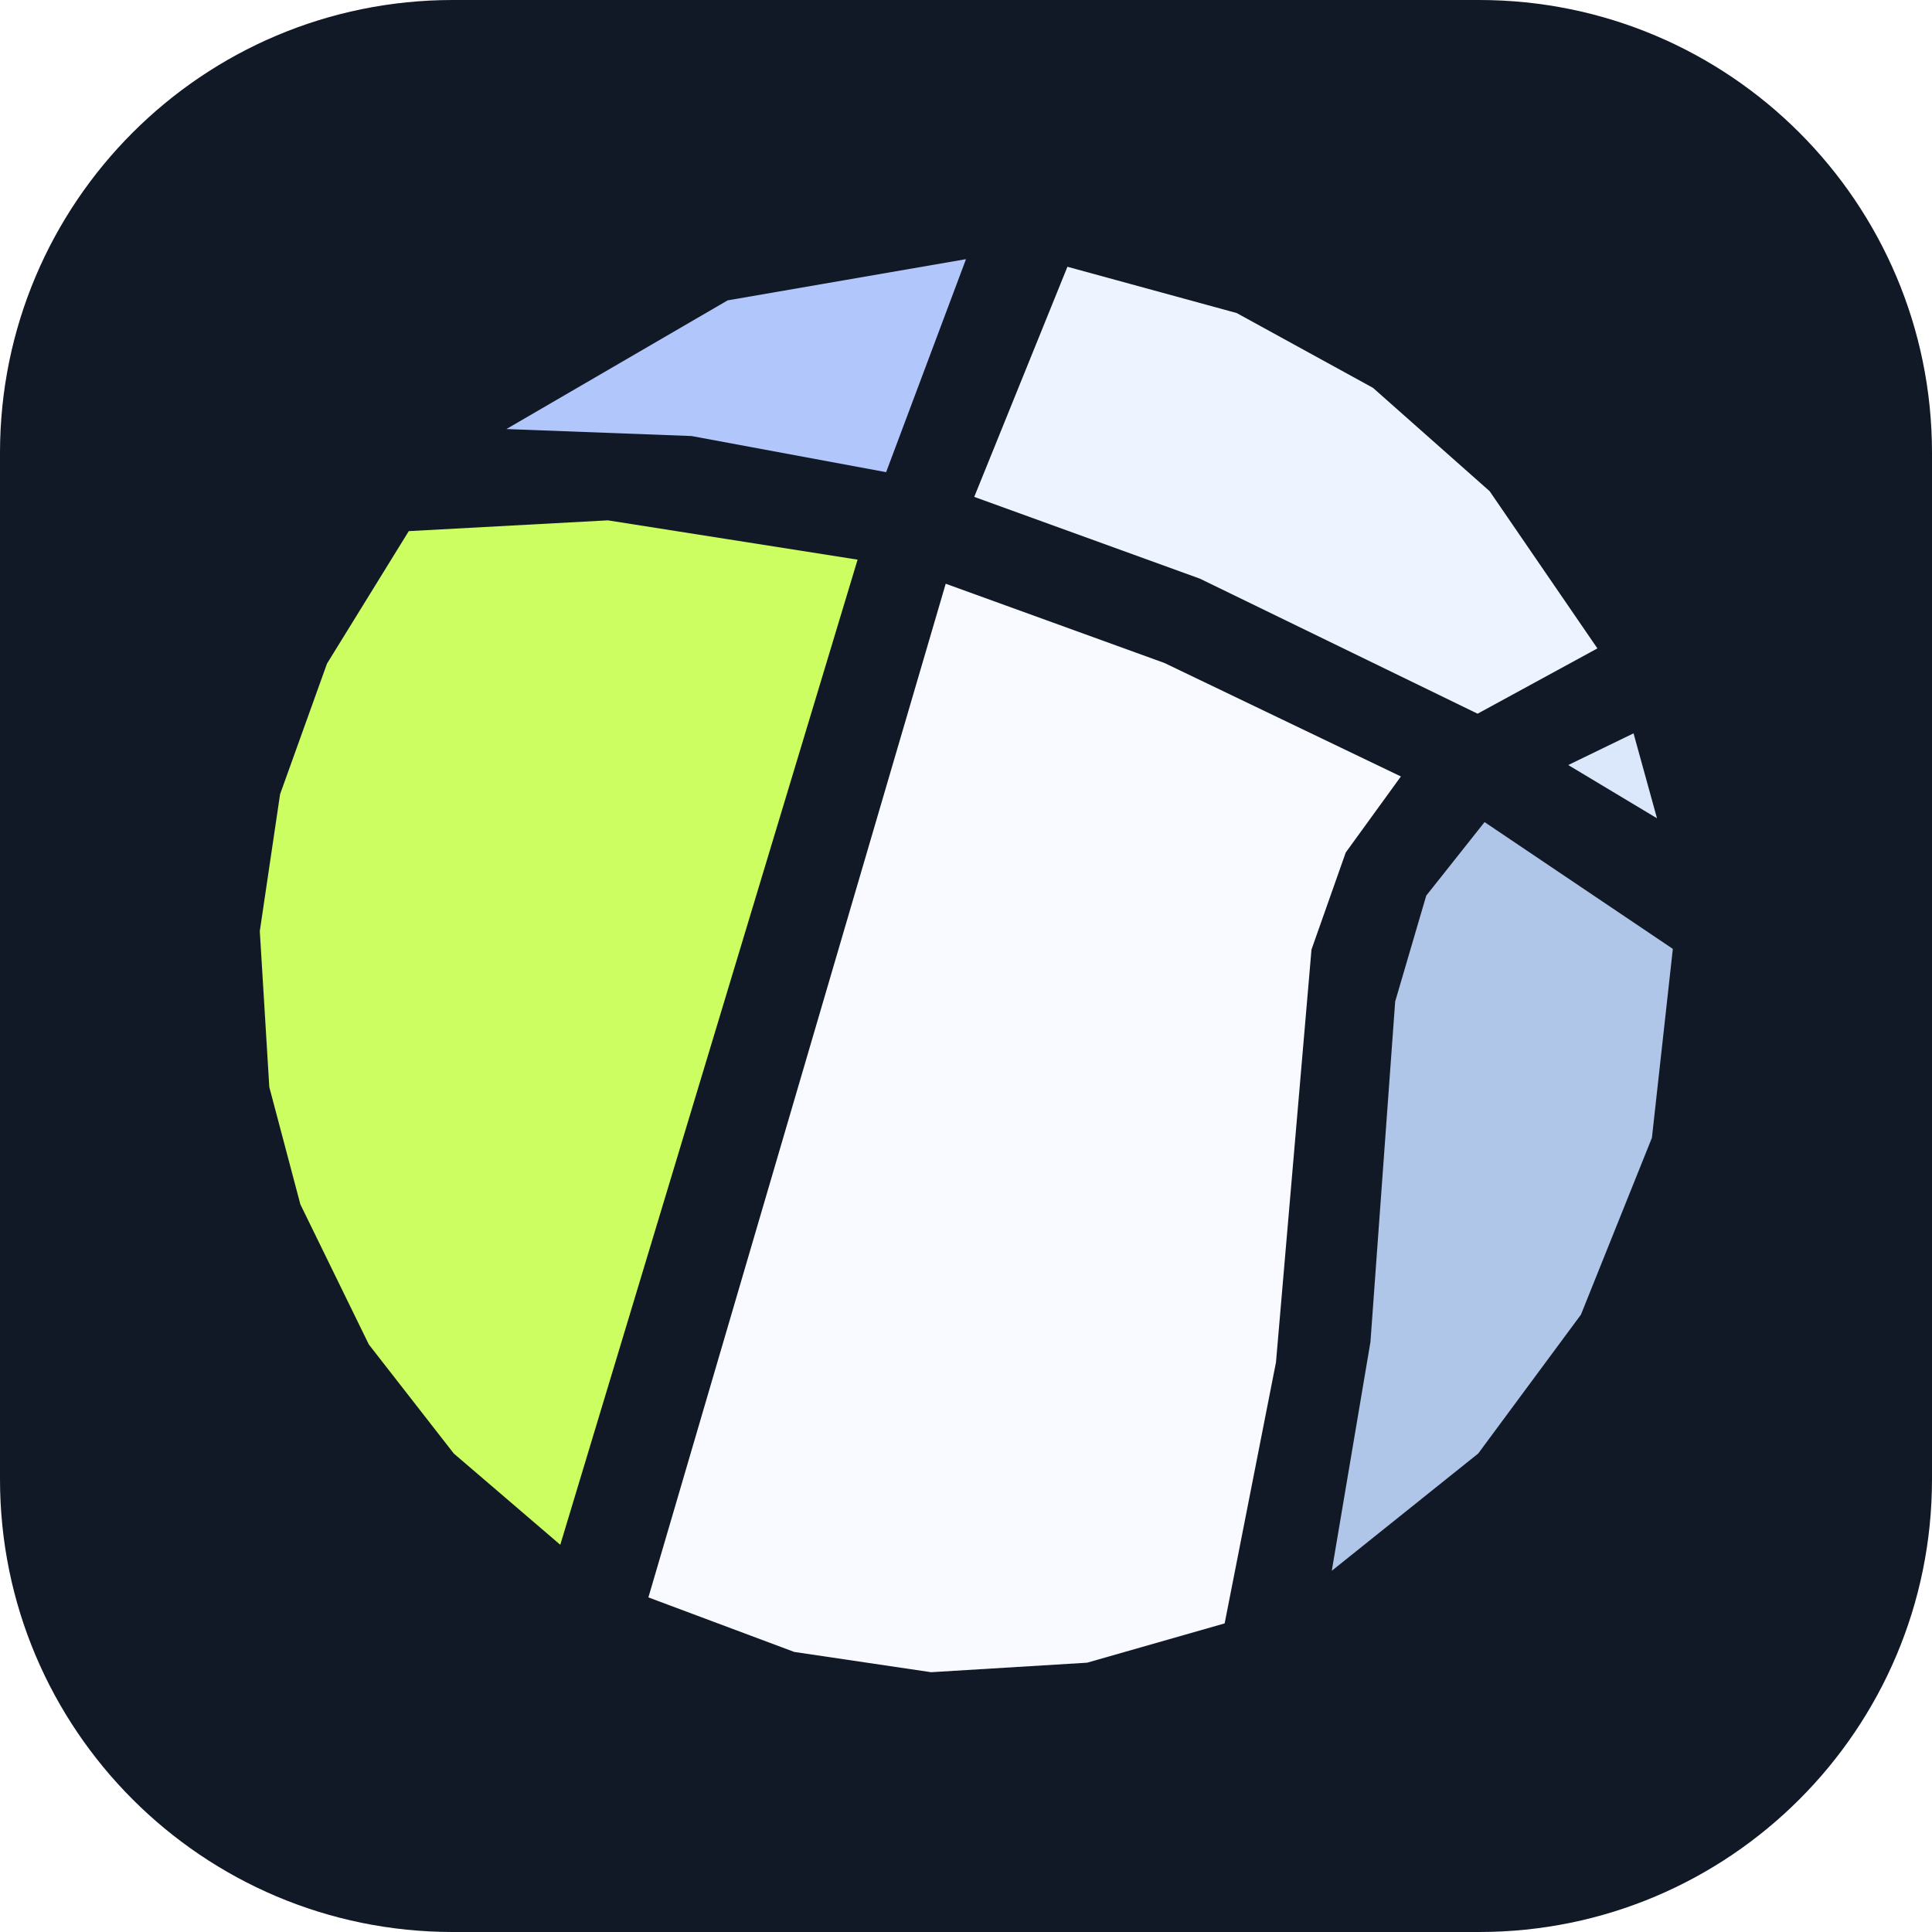
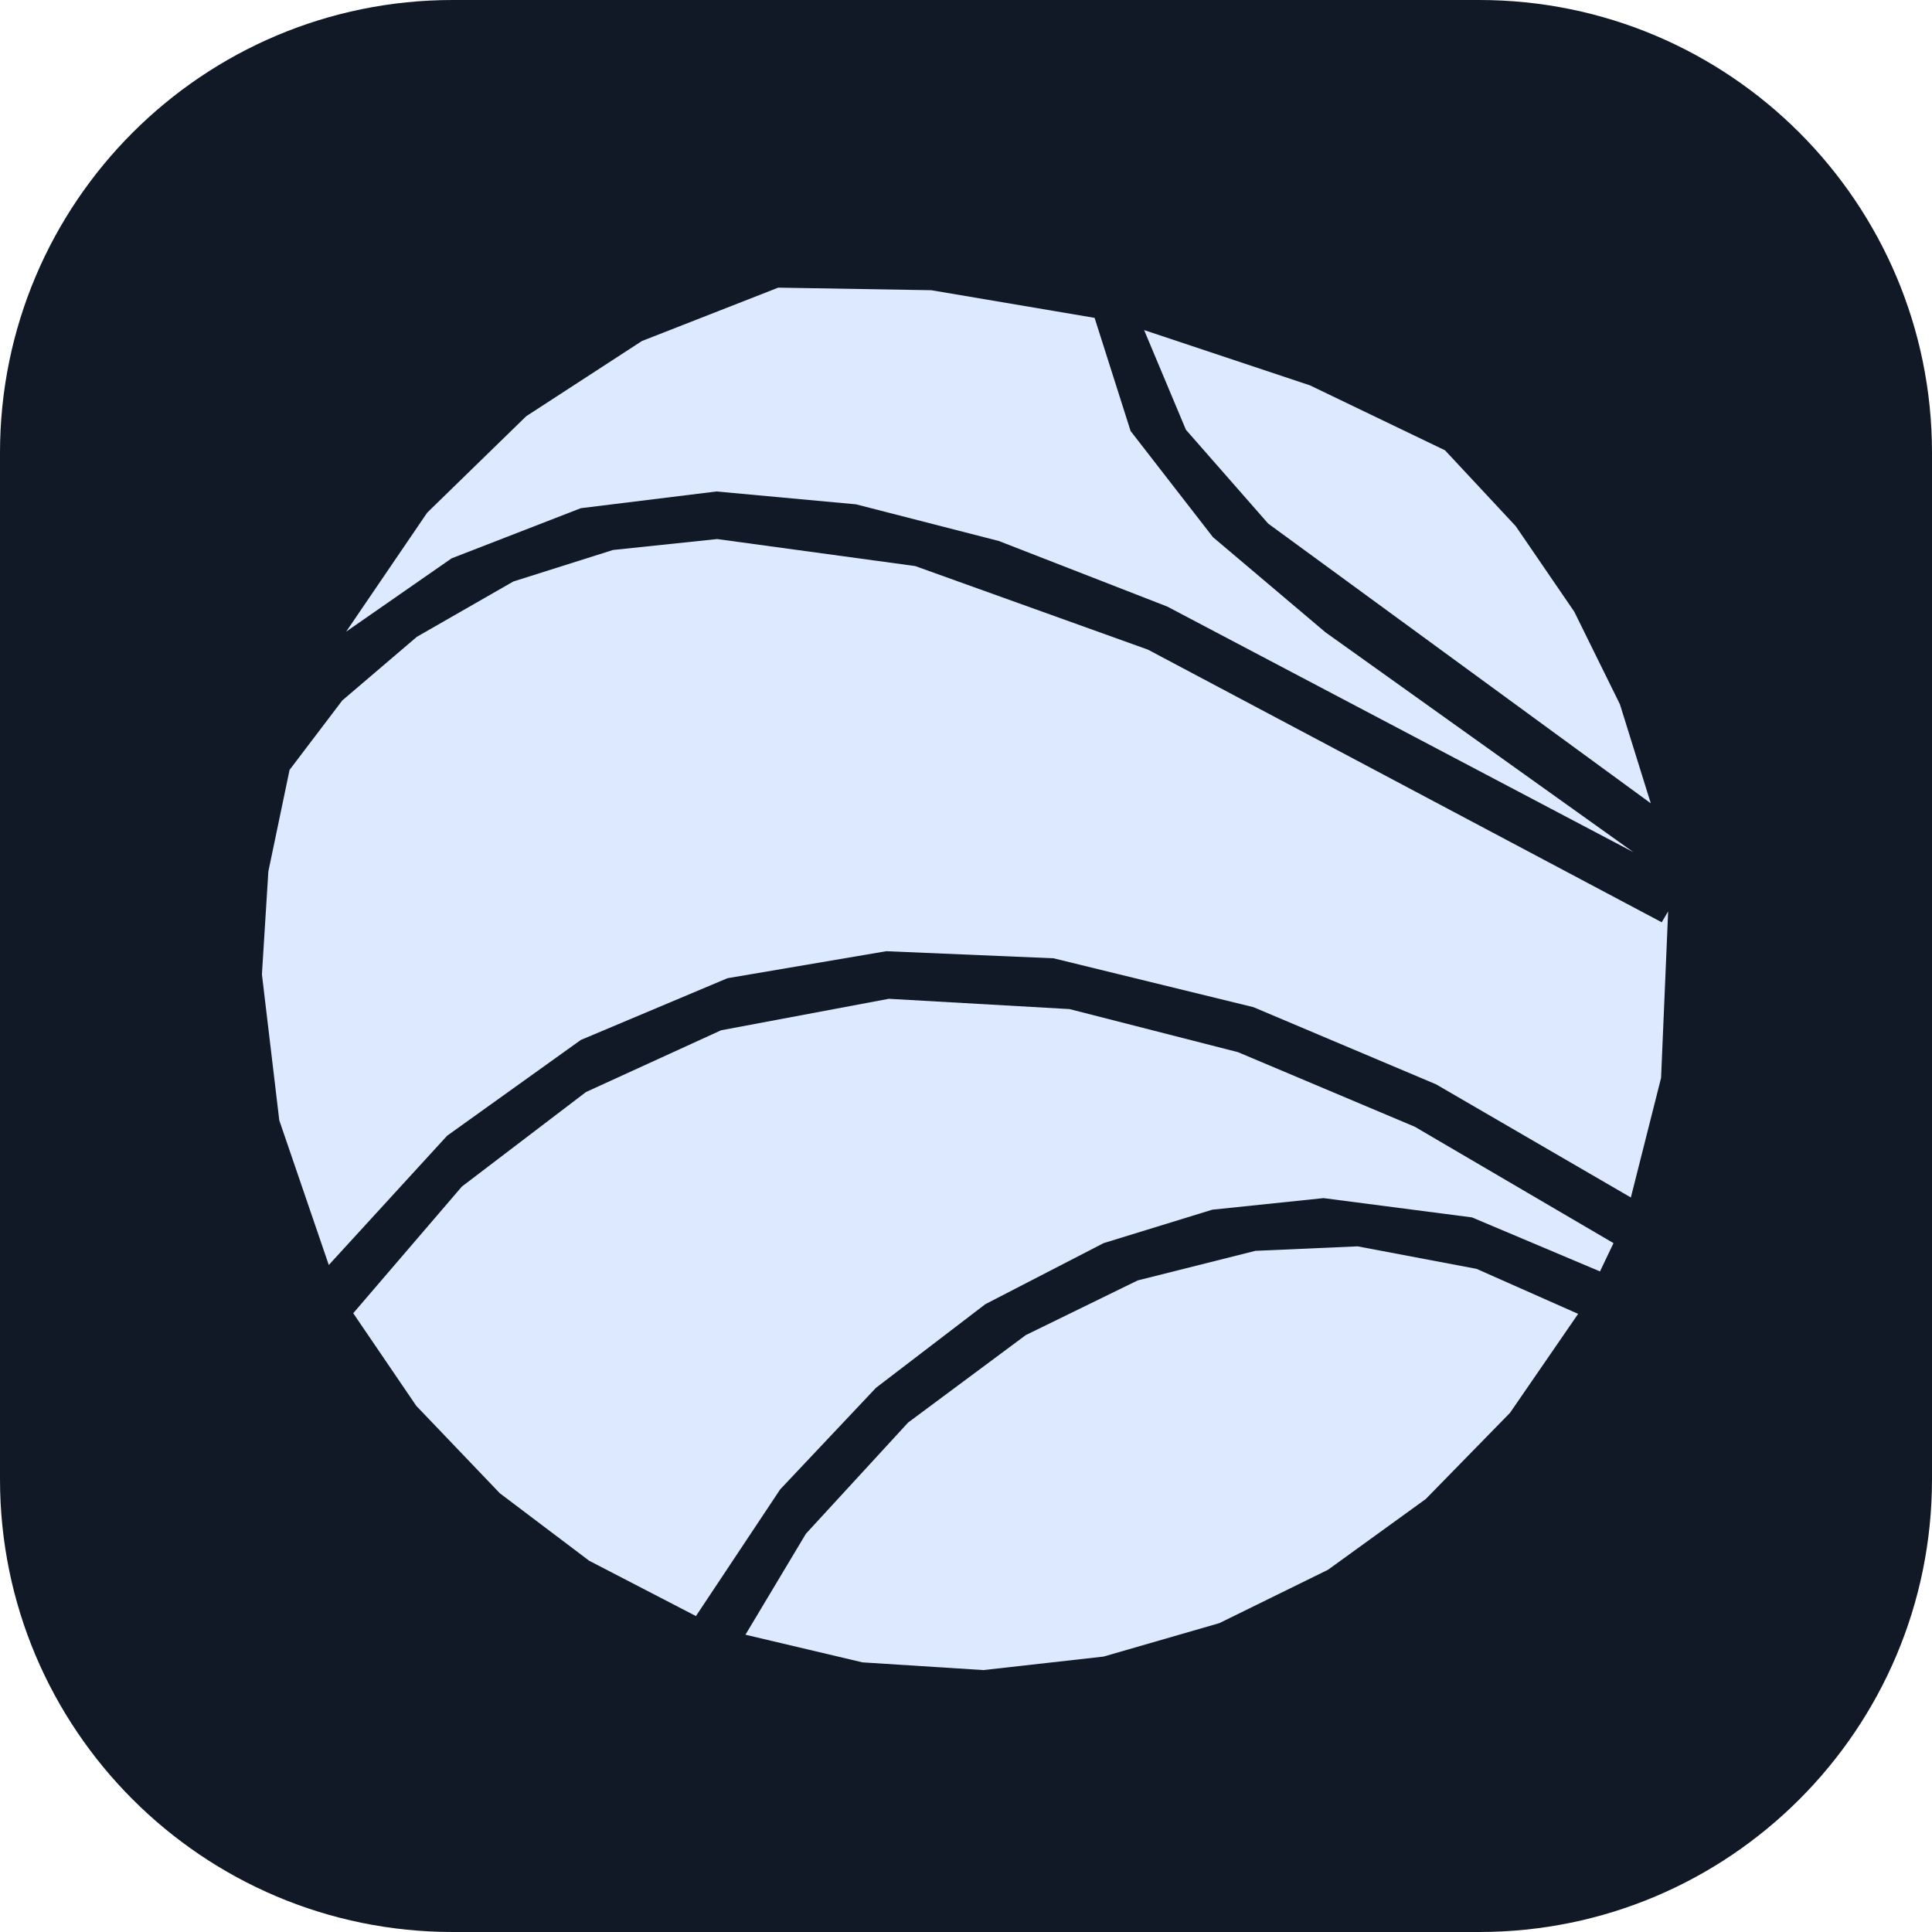
<svg xmlns="http://www.w3.org/2000/svg" viewBox="0 0 64 64">
  <rect width="64" height="64" rx="15" fill="#111926" />
-   <g transform="translate(32 32) scale(2.1) translate(-44.5 -23.45)">
-     <path d="M39.49 33.41L41.79 34.27L43.95 34.59L46.41 34.44L48.58 33.82L49.39 29.7L49.95 23.19L50.49 21.66L51.36 20.46L47.63 18.67L44.18 17.42Z" fill="#F8FAFF" fill-rule="evenodd" />
-     <path d="M35.71 16.59L34.42 18.68L33.68 20.74L33.36 22.9L33.51 25.36L34 27.21L35.08 29.42L36.42 31.14L38.1 32.58L42.79 17.04L38.85 16.42Z" fill="#CCFD61" fill-rule="evenodd" />
-     <path d="M55.65 23.18L52.68 21.18L51.76 22.34L51.27 24.01L50.88 29.38L50.27 32.99L52.58 31.14L54.2 28.95L55.32 26.16Z" fill="#AFC6E8" fill-rule="evenodd" />
-     <path d="M54.46 18.44L52.76 15.96L50.92 14.33L48.77 13.15L46.1 12.42L44.63 16.05L48.19 17.34L52.57 19.47Z" fill="#EDF4FF" fill-rule="evenodd" />
-     <path d="M44.5 12.3L40.74 12.95L37.25 14.98L40.17 15.09L43.24 15.66Z" fill="#B1C6FA" fill-rule="evenodd" />
-     <path d="M55.4 21.12L55.03 19.78L54 20.28Z" fill="#DBE8FC" fill-rule="evenodd" />
+   <g transform="translate(32 32) scale(2.13) translate(-44.5 -23.45)">
+     <path d="M55.31 25.19L55.42 22.6L55.32 22.77L47.33 18.53L43.71 17.23L40.63 16.81L39.01 16.98L37.46 17.47L35.96 18.33L34.8 19.32L33.98 20.4L33.65 21.98L33.55 23.58L33.82 25.85L34.59 28.1L36.43 26.09L38.51 24.6L40.79 23.64L43.26 23.22L45.86 23.33L48.97 24.09L51.81 25.29L54.84 27.05Z" fill="#DCE9FF" />
+     <path d="M34.97 28.85L35.95 30.29L37.25 31.65L38.64 32.7L40.3 33.56L41.61 31.59L43.1 30.01L44.8 28.71L46.64 27.76L48.33 27.24L50.06 27.06L52.37 27.36L54.36 28.2L54.57 27.76L51.48 25.95L48.73 24.79L46.11 24.12L43.3 23.96L40.69 24.45L38.59 25.41L36.66 26.88Z" fill="#DCE9FF" />
+     <path d="M41.07 33.85L42.89 34.28L44.77 34.4L46.64 34.19L48.44 33.67L50.13 32.84L51.65 31.74L52.96 30.4L54.02 28.86L52.44 28.16L50.59 27.81L49 27.88L47.17 28.34L45.43 29.19L43.6 30.55L42.01 32.28Z" fill="#DCE9FF" />
+     <path d="M41.58 12.9L39.46 13.73L37.66 14.9L36.12 16.4L34.86 18.25L36.5 17.11L38.51 16.33L40.62 16.07L42.79 16.27L45.01 16.84L47.63 17.86L54.88 21.68L50.09 18.26L48.34 16.78L47.06 15.13L46.5 13.37L43.96 12.94Z" fill="#DCE9FF" />
+     <path d="M55.15 20.92L54.67 19.38L53.96 17.94L53.05 16.61L51.95 15.43L49.85 14.42L47.27 13.56L47.92 15.11L49.2 16.57Z" fill="#DCE9FF" />
  </g>
</svg>
